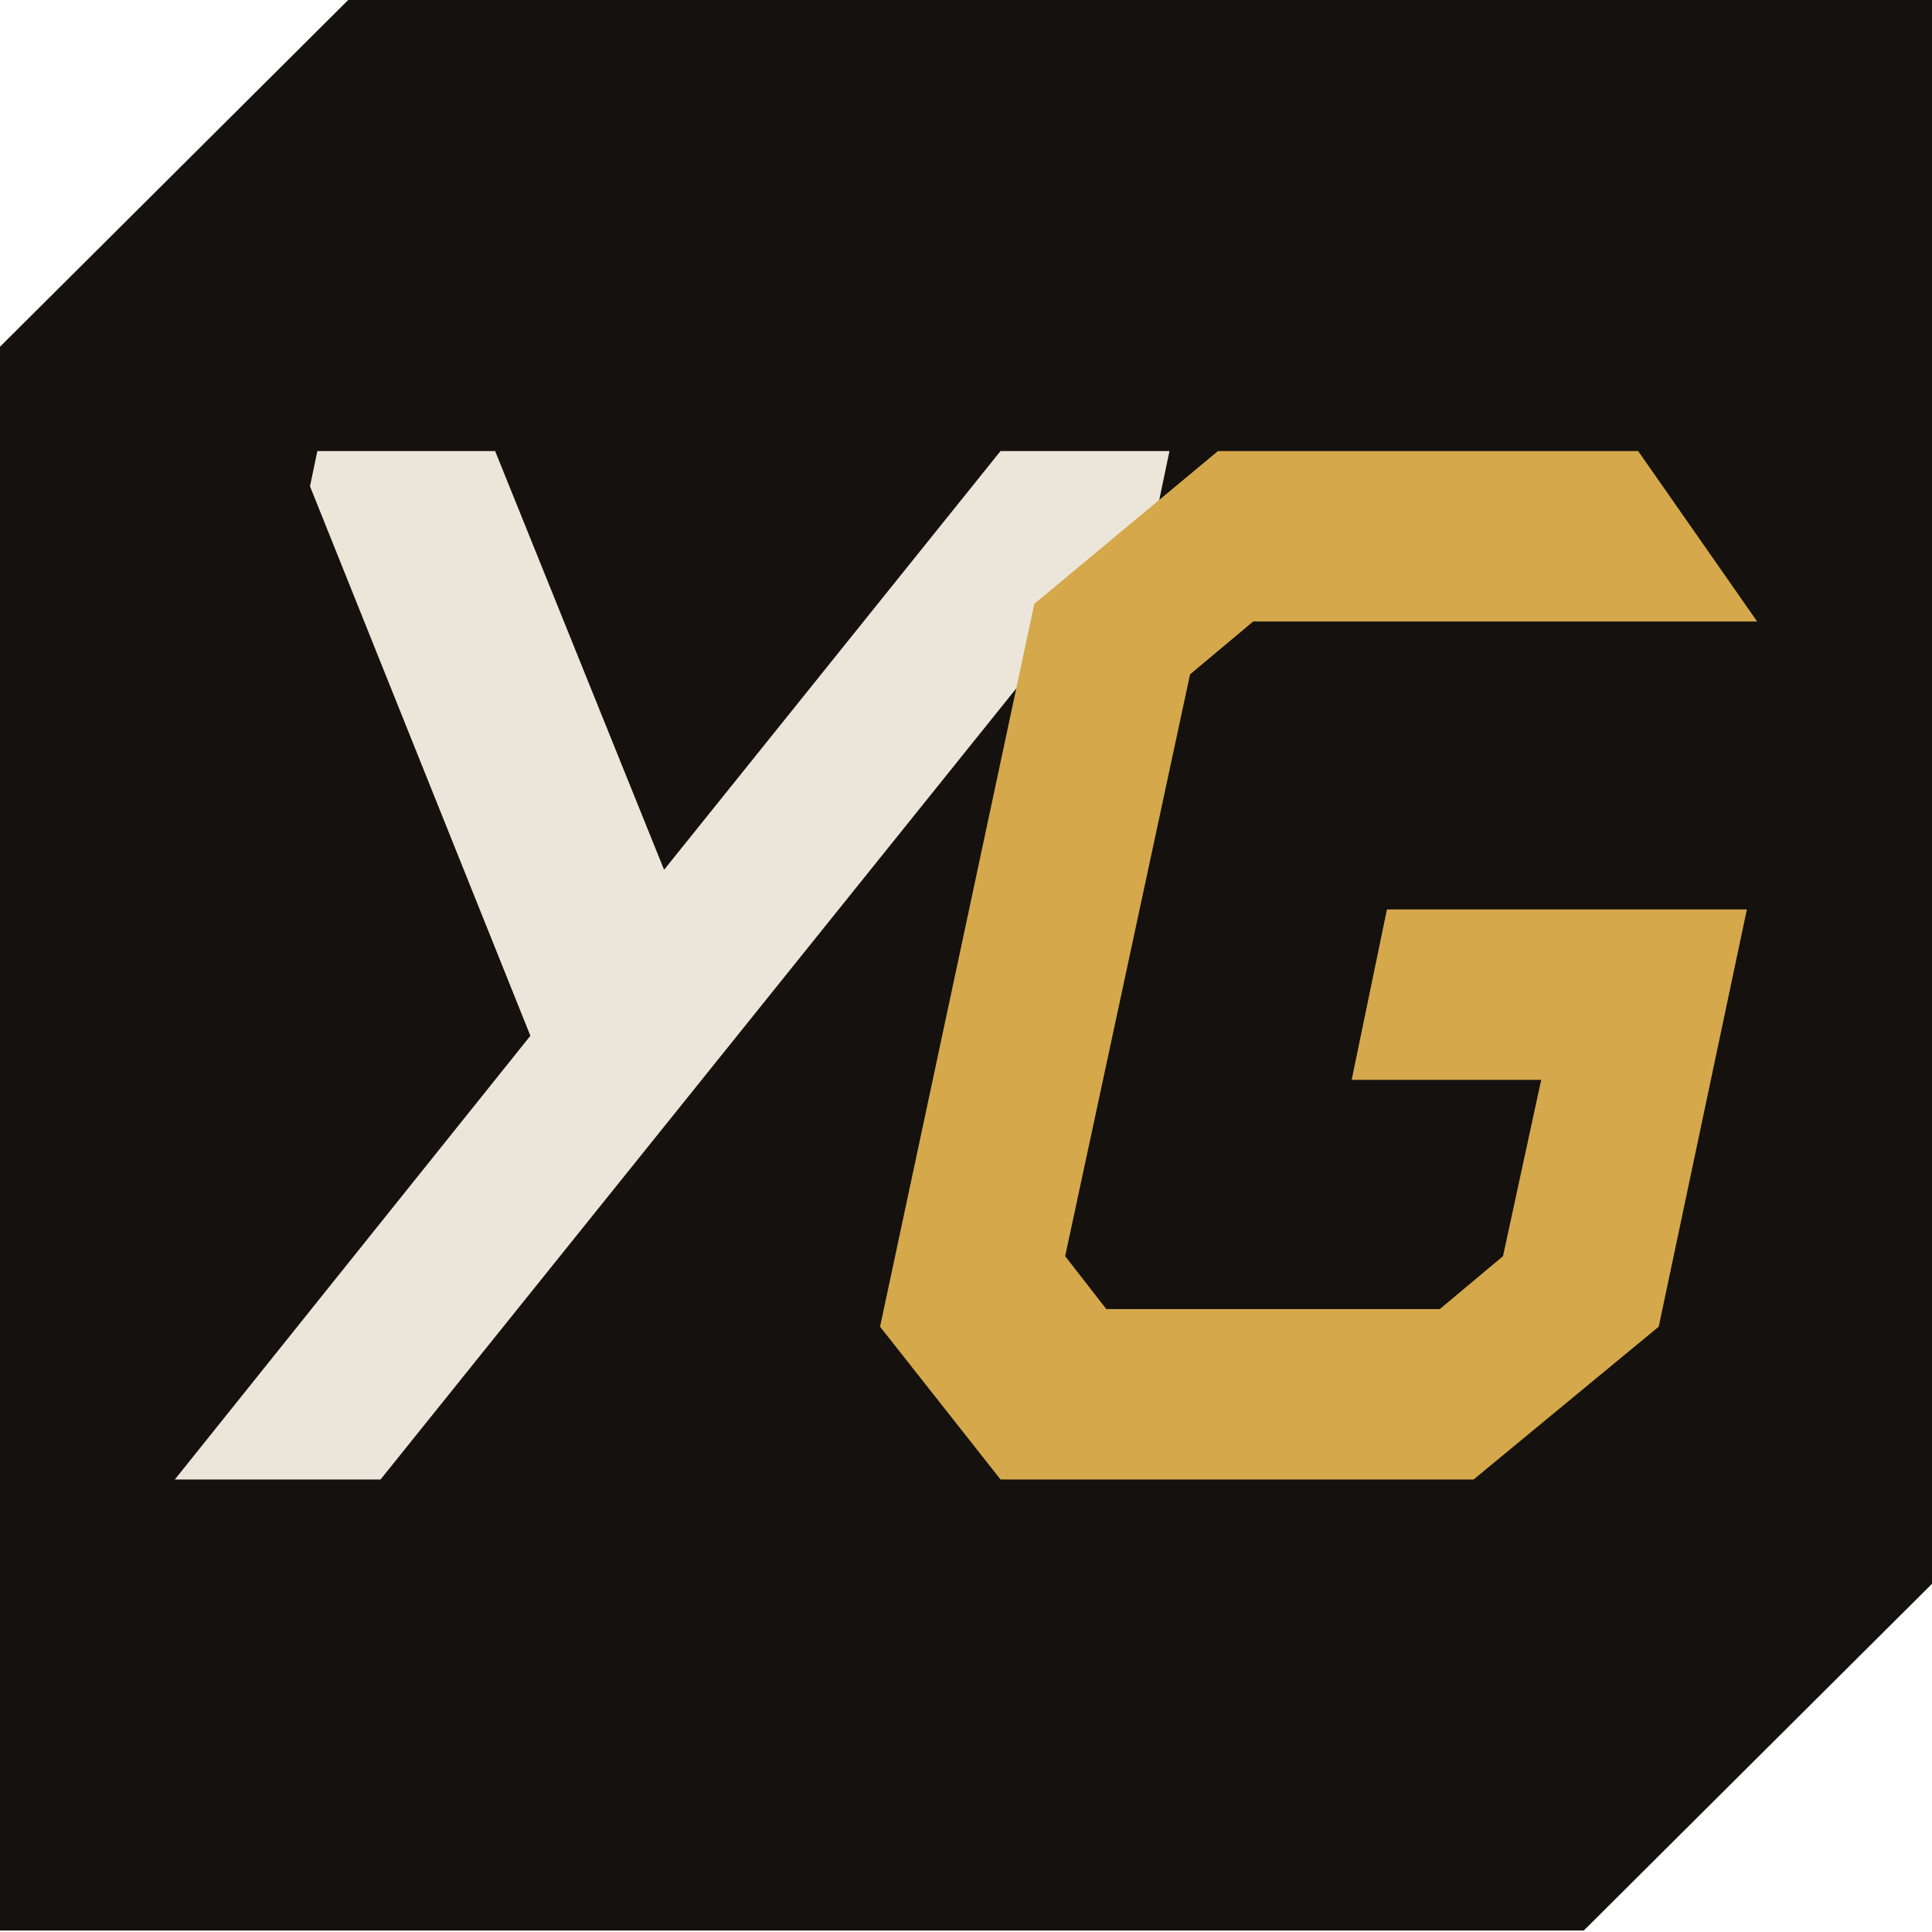
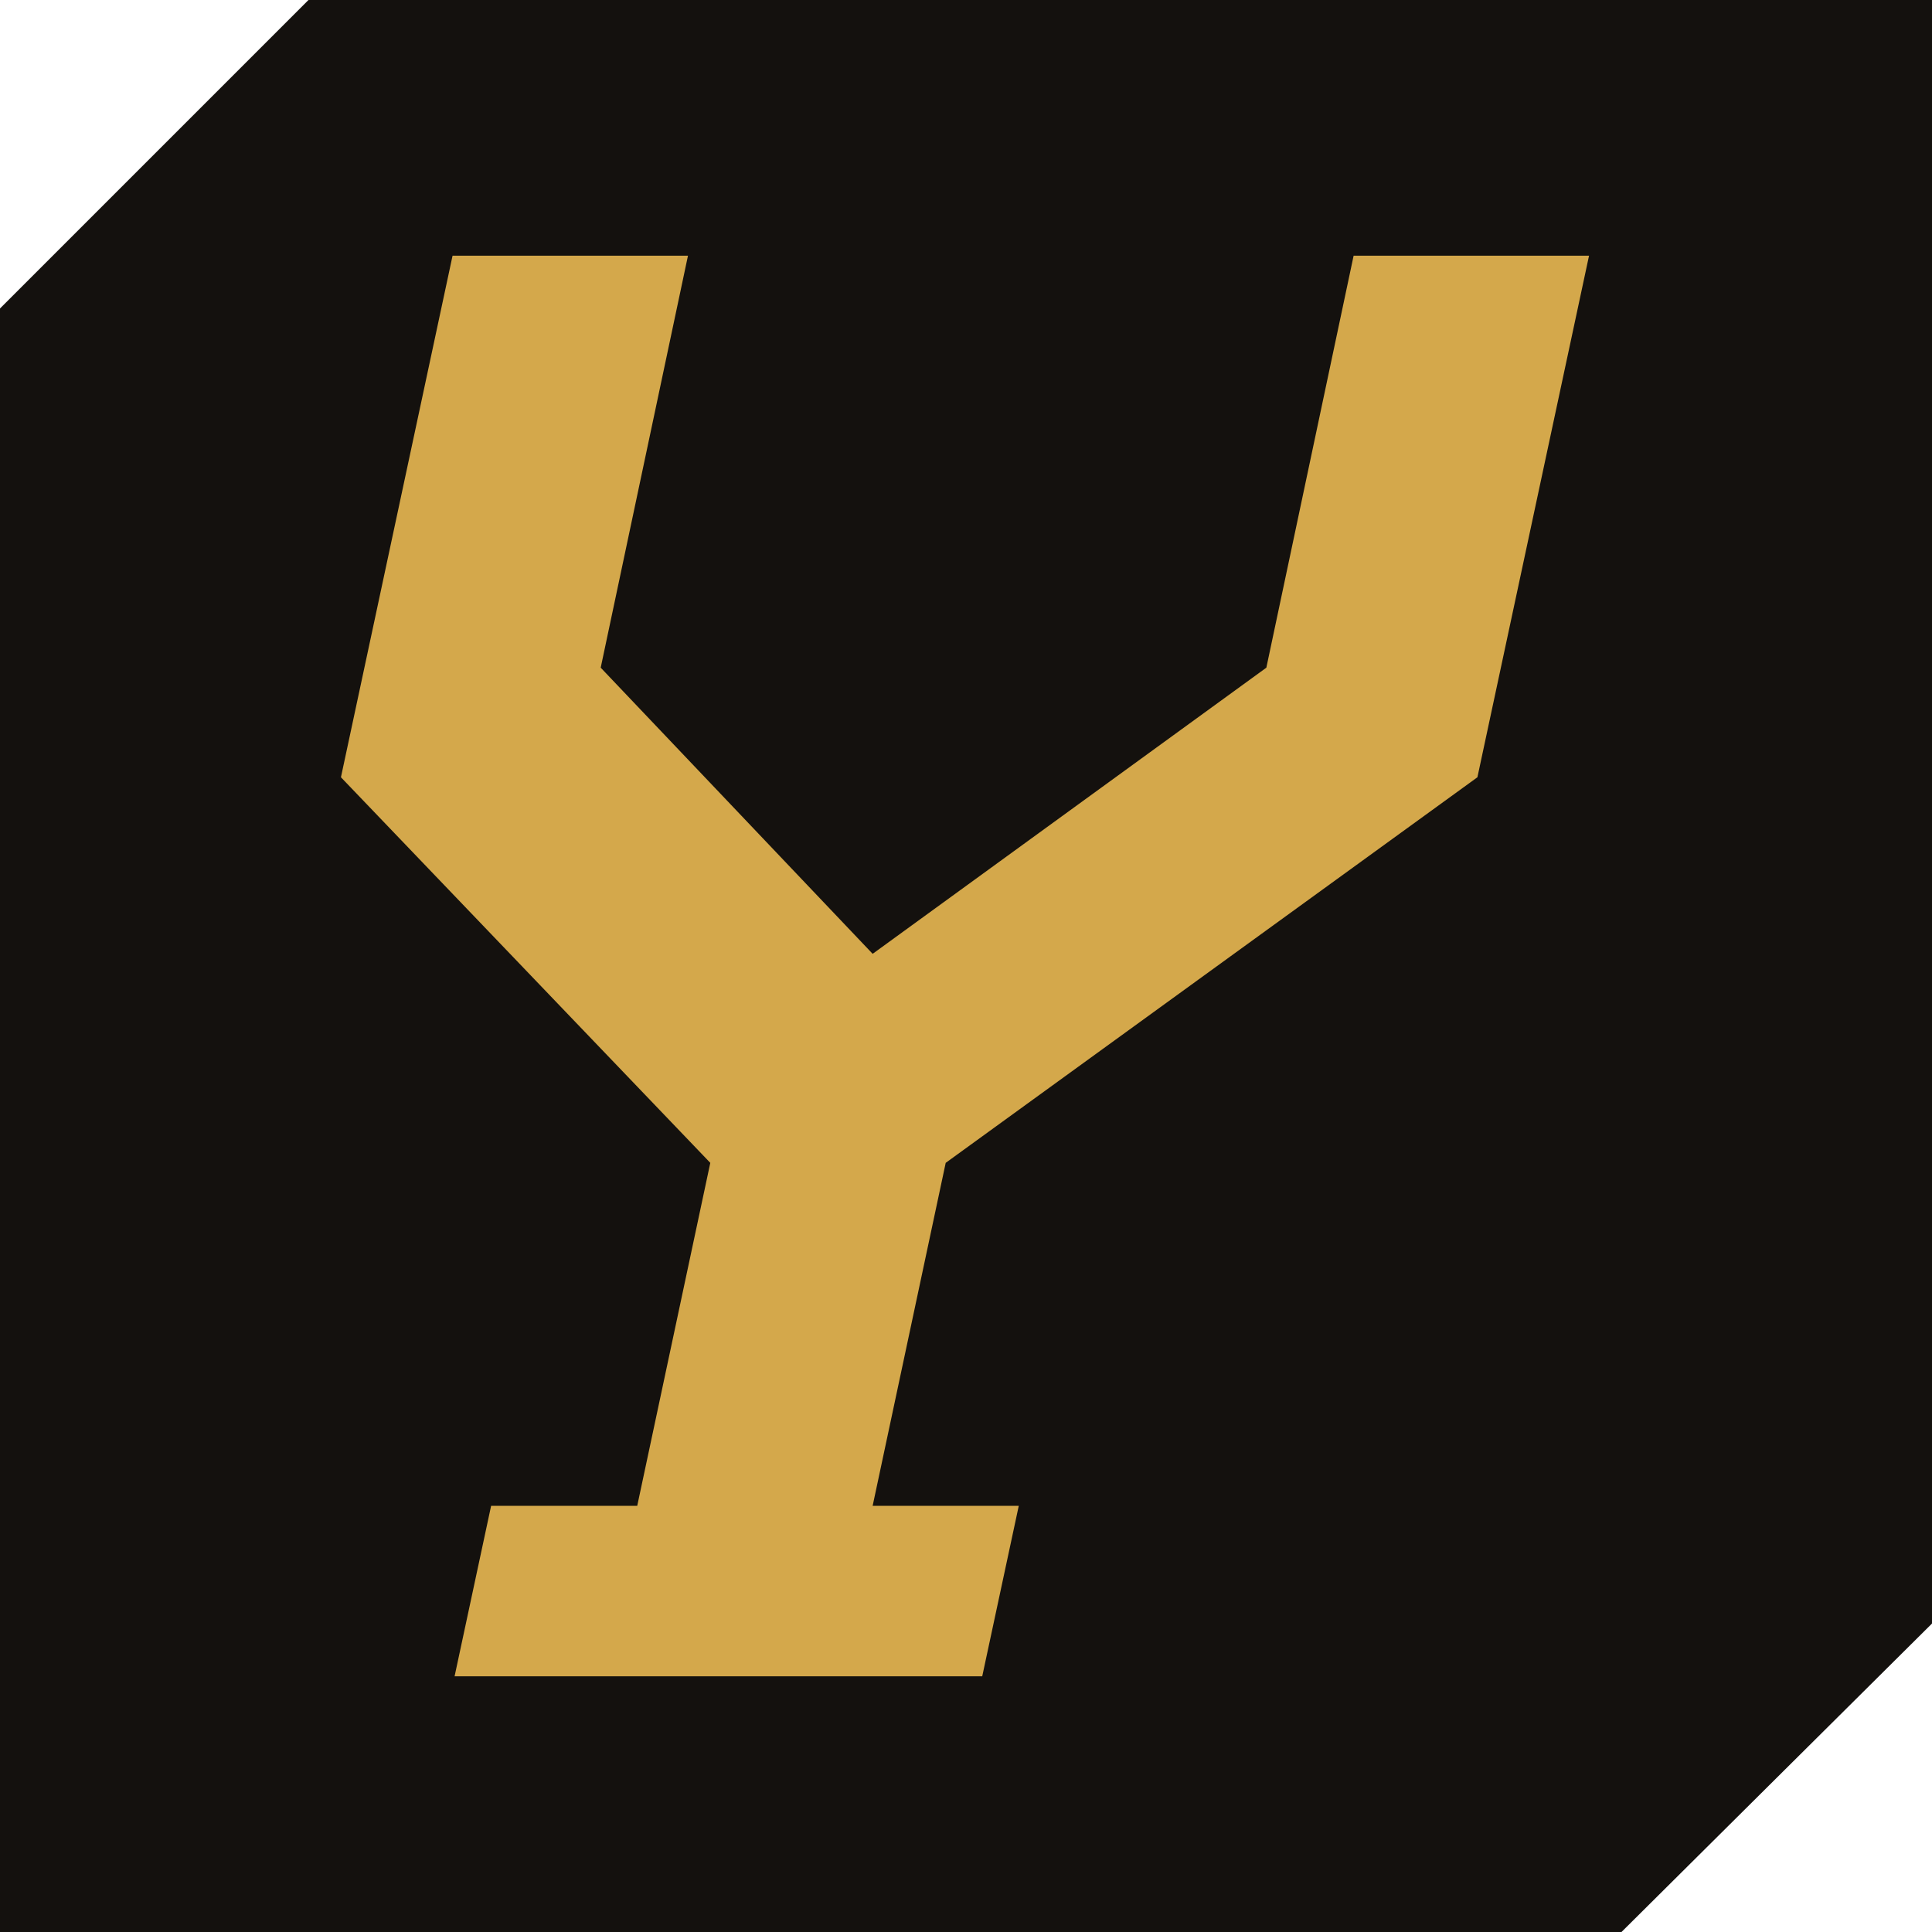
- <svg xmlns="http://www.w3.org/2000/svg" viewBox="-67 -1007 1315 1315" role="img" aria-label="YourGrails">
-   <path fill="#14110E" d="M170 -1007H1248V71L1011 307H-67V-771Z" />
-   <path fill="#ECE6DA" d="M144 -676L149 -700L270 -700L385 -415L614 -700L729 -700L720 -657L192 0L52 0L294 -302Z" />
-   <path fill="#D4A84B" d="M743 -548L658 -152L686 -116L913 -116L956 -152L982 -272L853 -272L877 -388L1122 -388L1062 -104L936 0L614 0L532 -104L637 -596L762 -700L1048 -700L1129 -584L786 -584Z" />
+ <svg xmlns="http://www.w3.org/2000/svg" viewBox="-74 -826 952 952" role="img" aria-label="YourGrails">
+   <path fill="#14110E" d="M78 -826H878V-26L725 126H-74V-674Z" />
+   <path fill="#D4A84B" d="M338 0L222 0L150 0L168 -84L240 -84L276 -253L94 -443L149 -700L265 -700L222 -497L356 -356L550 -497L593 -700L709 -700L654 -443L392 -253L356 -84L428 -84L410 0Z" />
</svg>
